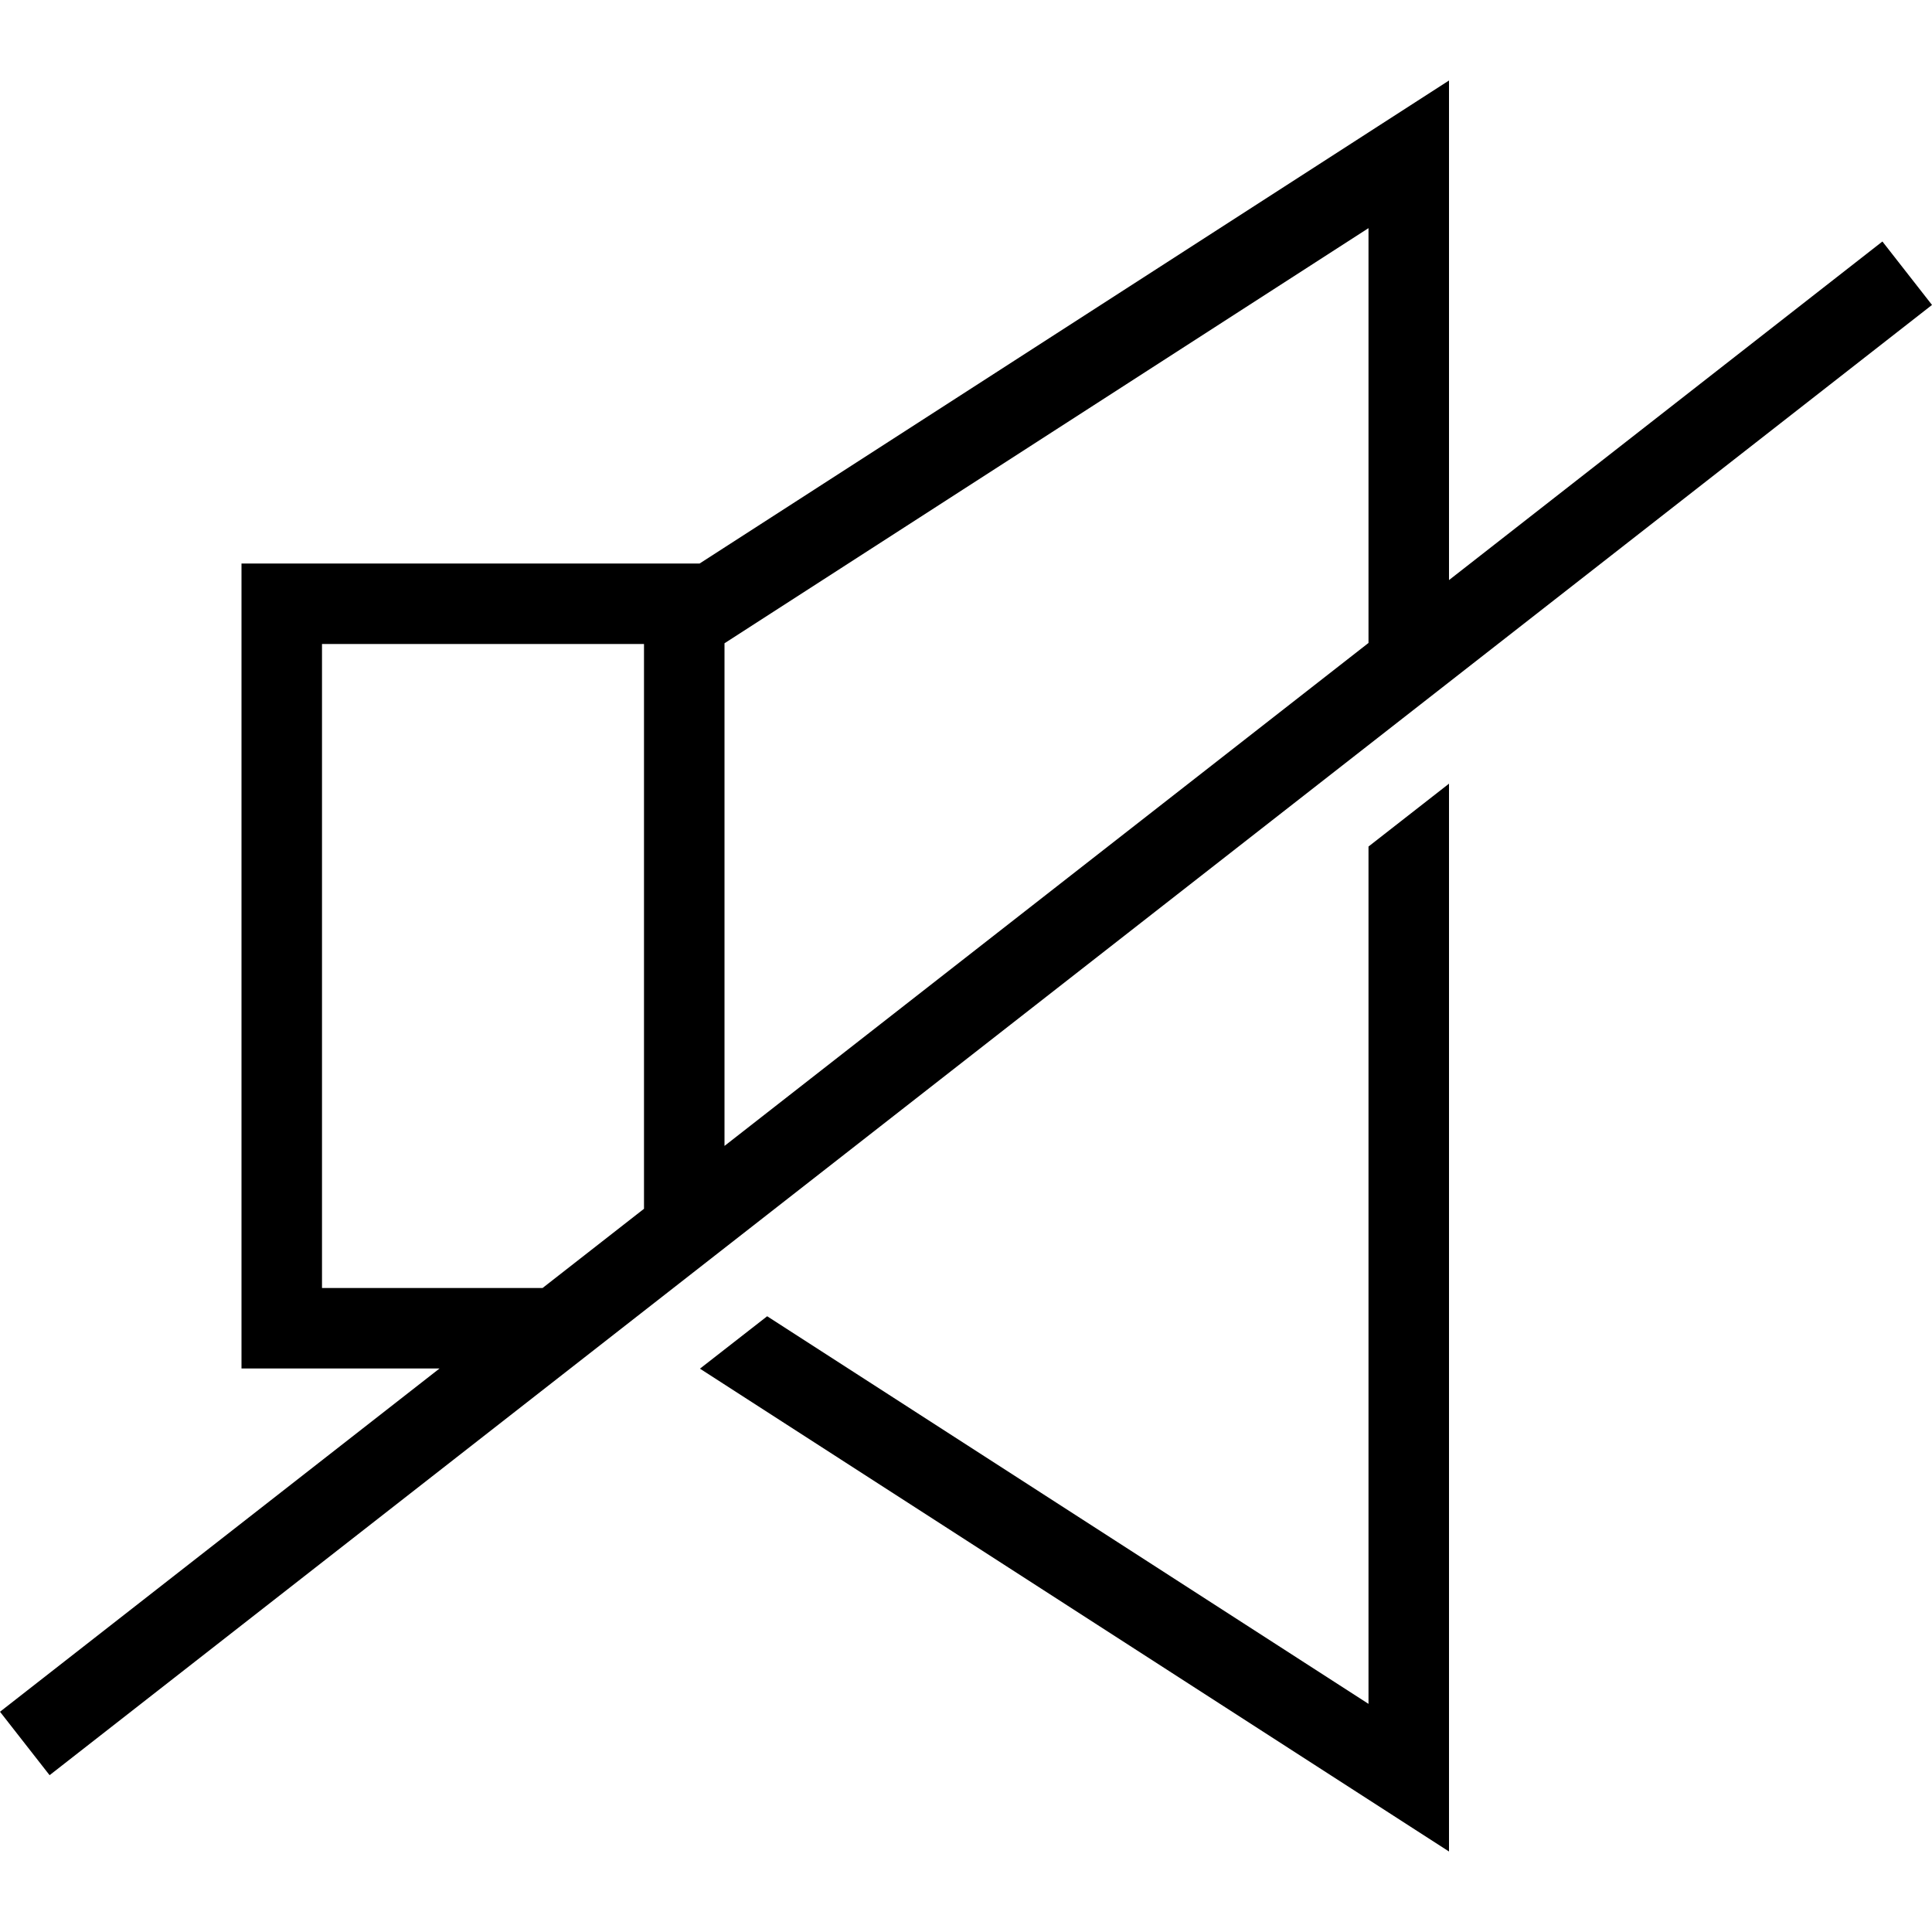
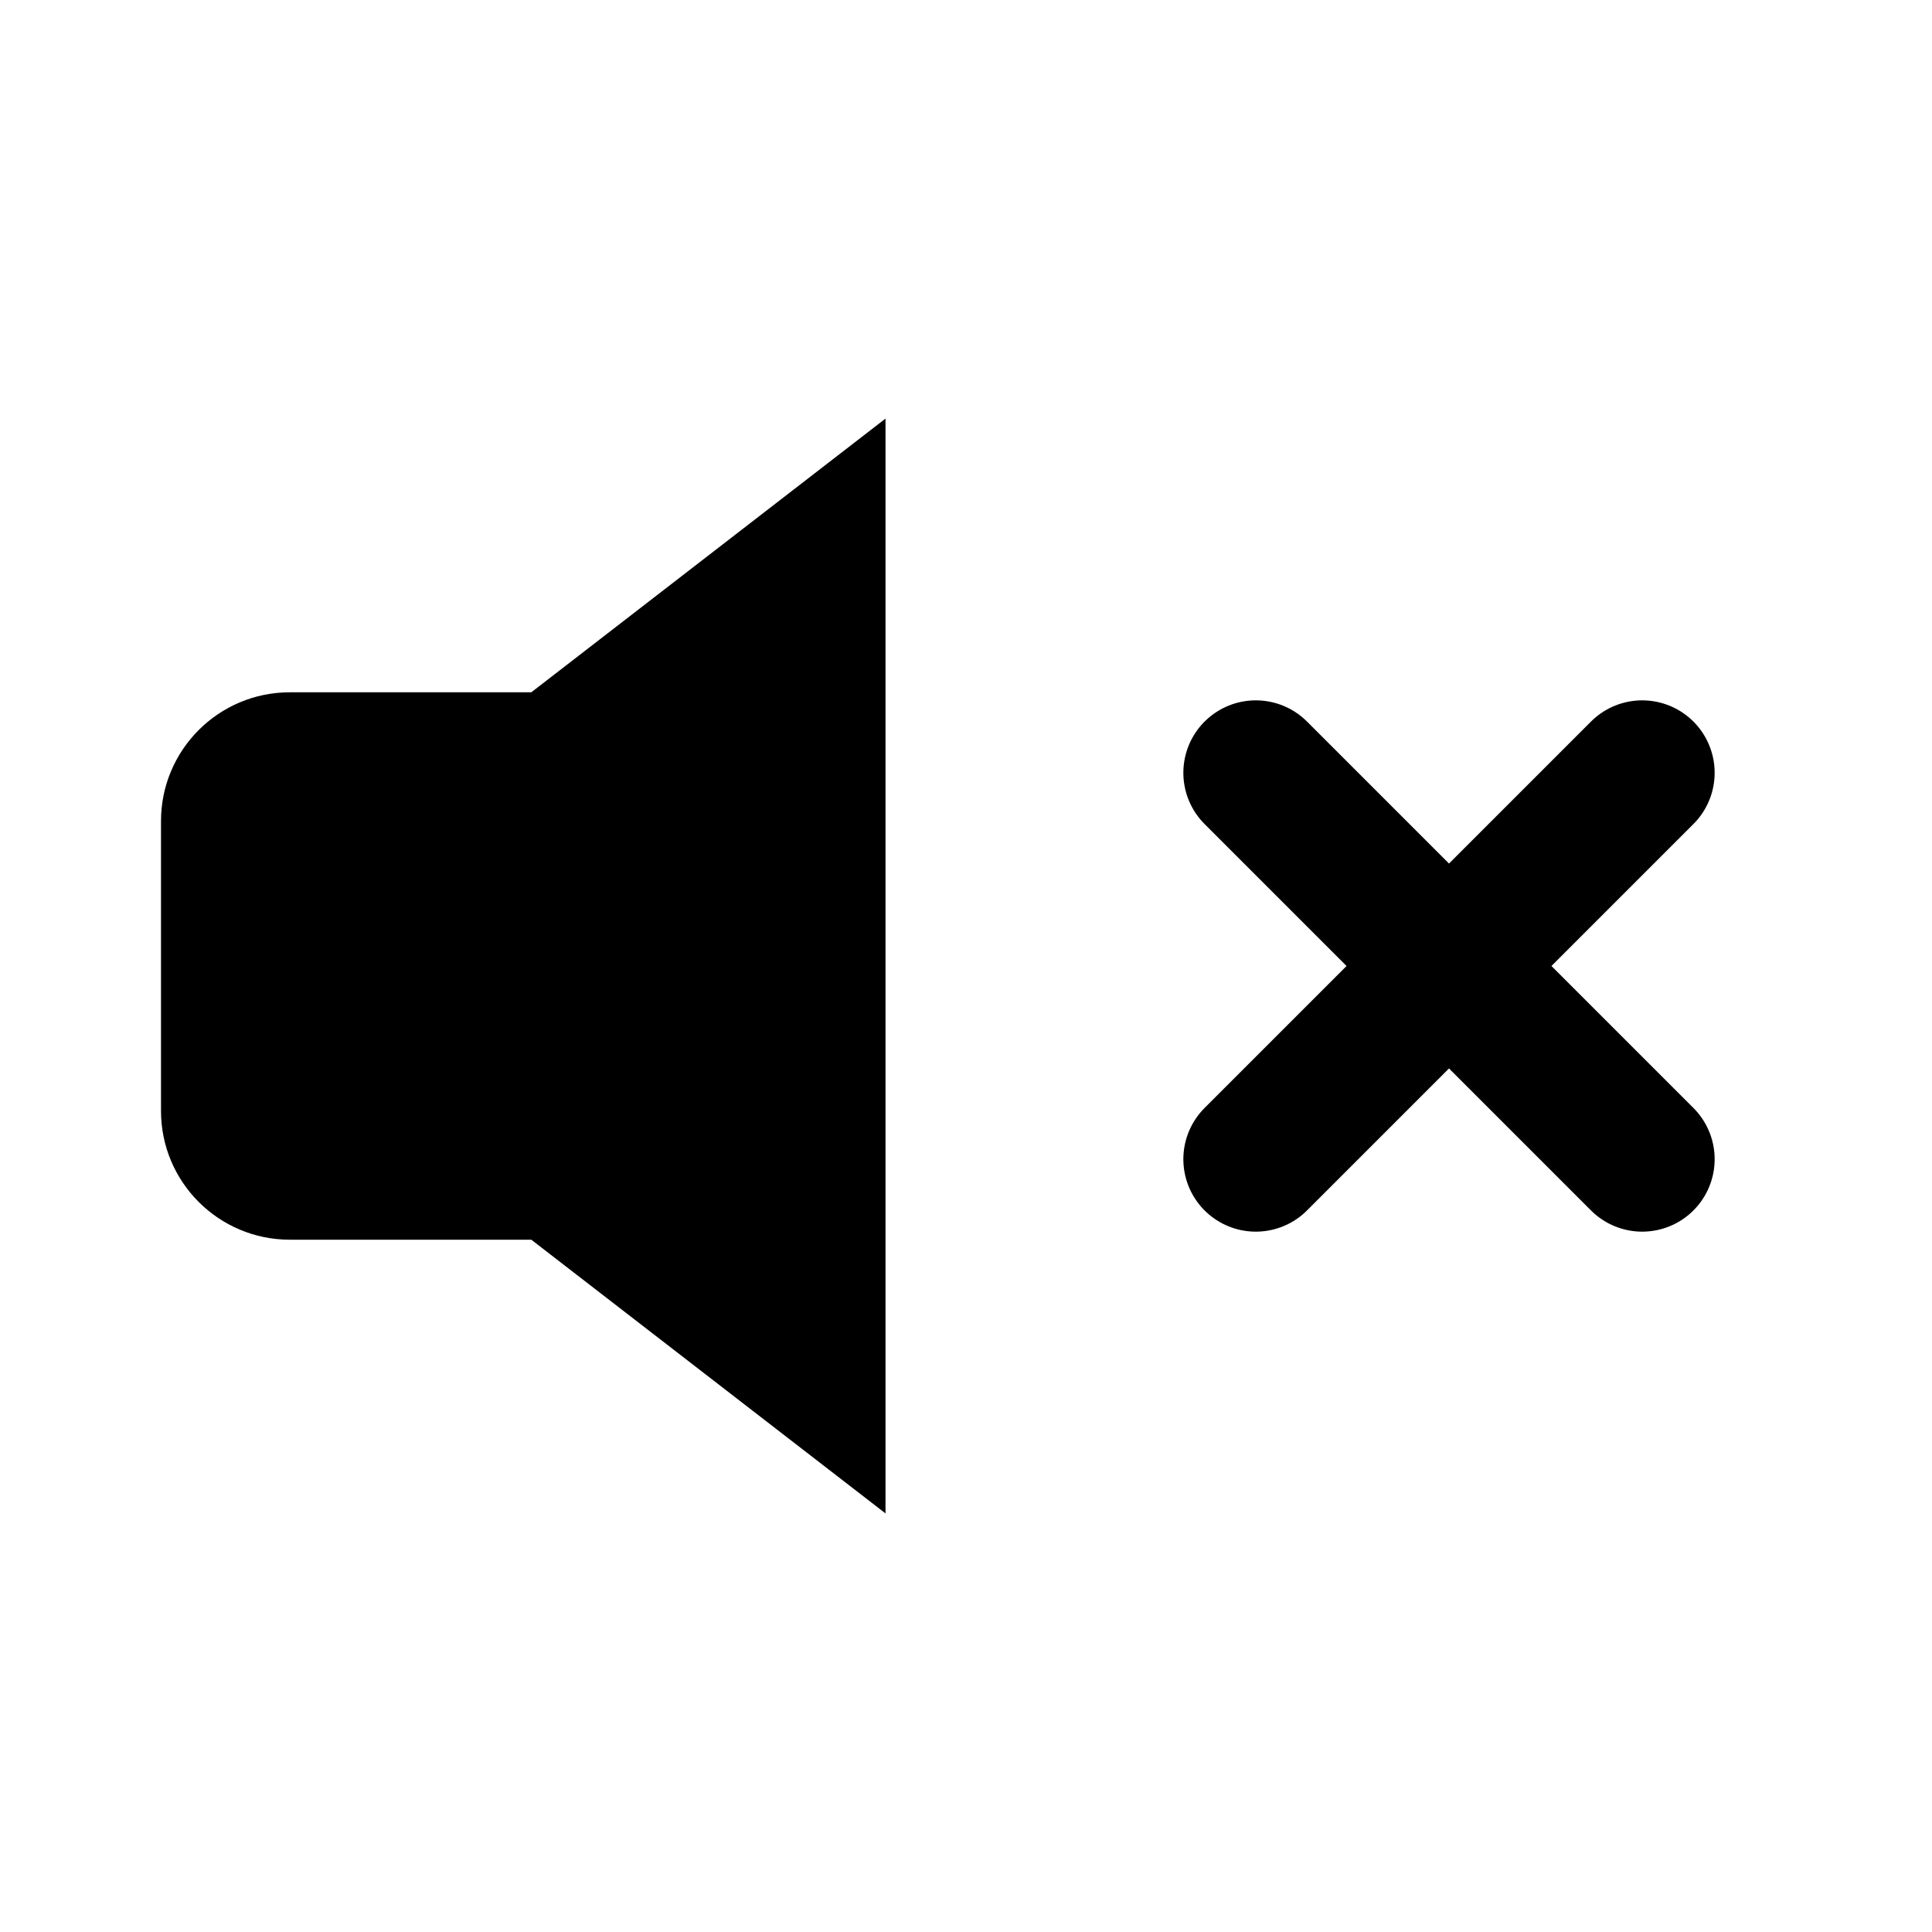
- <svg xmlns="http://www.w3.org/2000/svg" width="24" height="24" fill-rule="evenodd" clip-rule="evenodd">
-   <path d="M18 23l-9.305-5.998.835-.651 7.47 4.815v-10.65l1-.781v13.265zm0-15.794l5.384-4.206.616.788-23.384 18.264-.616-.788 5.46-4.264h-2.46v-10h5.691l9.309-6v6.206zm-11.26 8.794l1.26-.984v-7.016h-4v8h2.74zm10.26-8.013v-5.153l-8 5.157v6.244l8-6.248z" />
+ <svg xmlns="http://www.w3.org/2000/svg" width="24" height="24" viewBox="0 0 24 24">
+   <path d="M11 5.2 6.6 8.6H3.6A1.6 1.6 0 0 0 2 10.2v3.6a1.6 1.6 0 0 0 1.6 1.6h3L11 18.8V5.2Z" />
+   <path d="M15.6 9.6l4.8 4.8m0-4.8-4.8 4.8" fill="none" stroke="#000" stroke-width="1.8" stroke-linecap="round" />
</svg>
